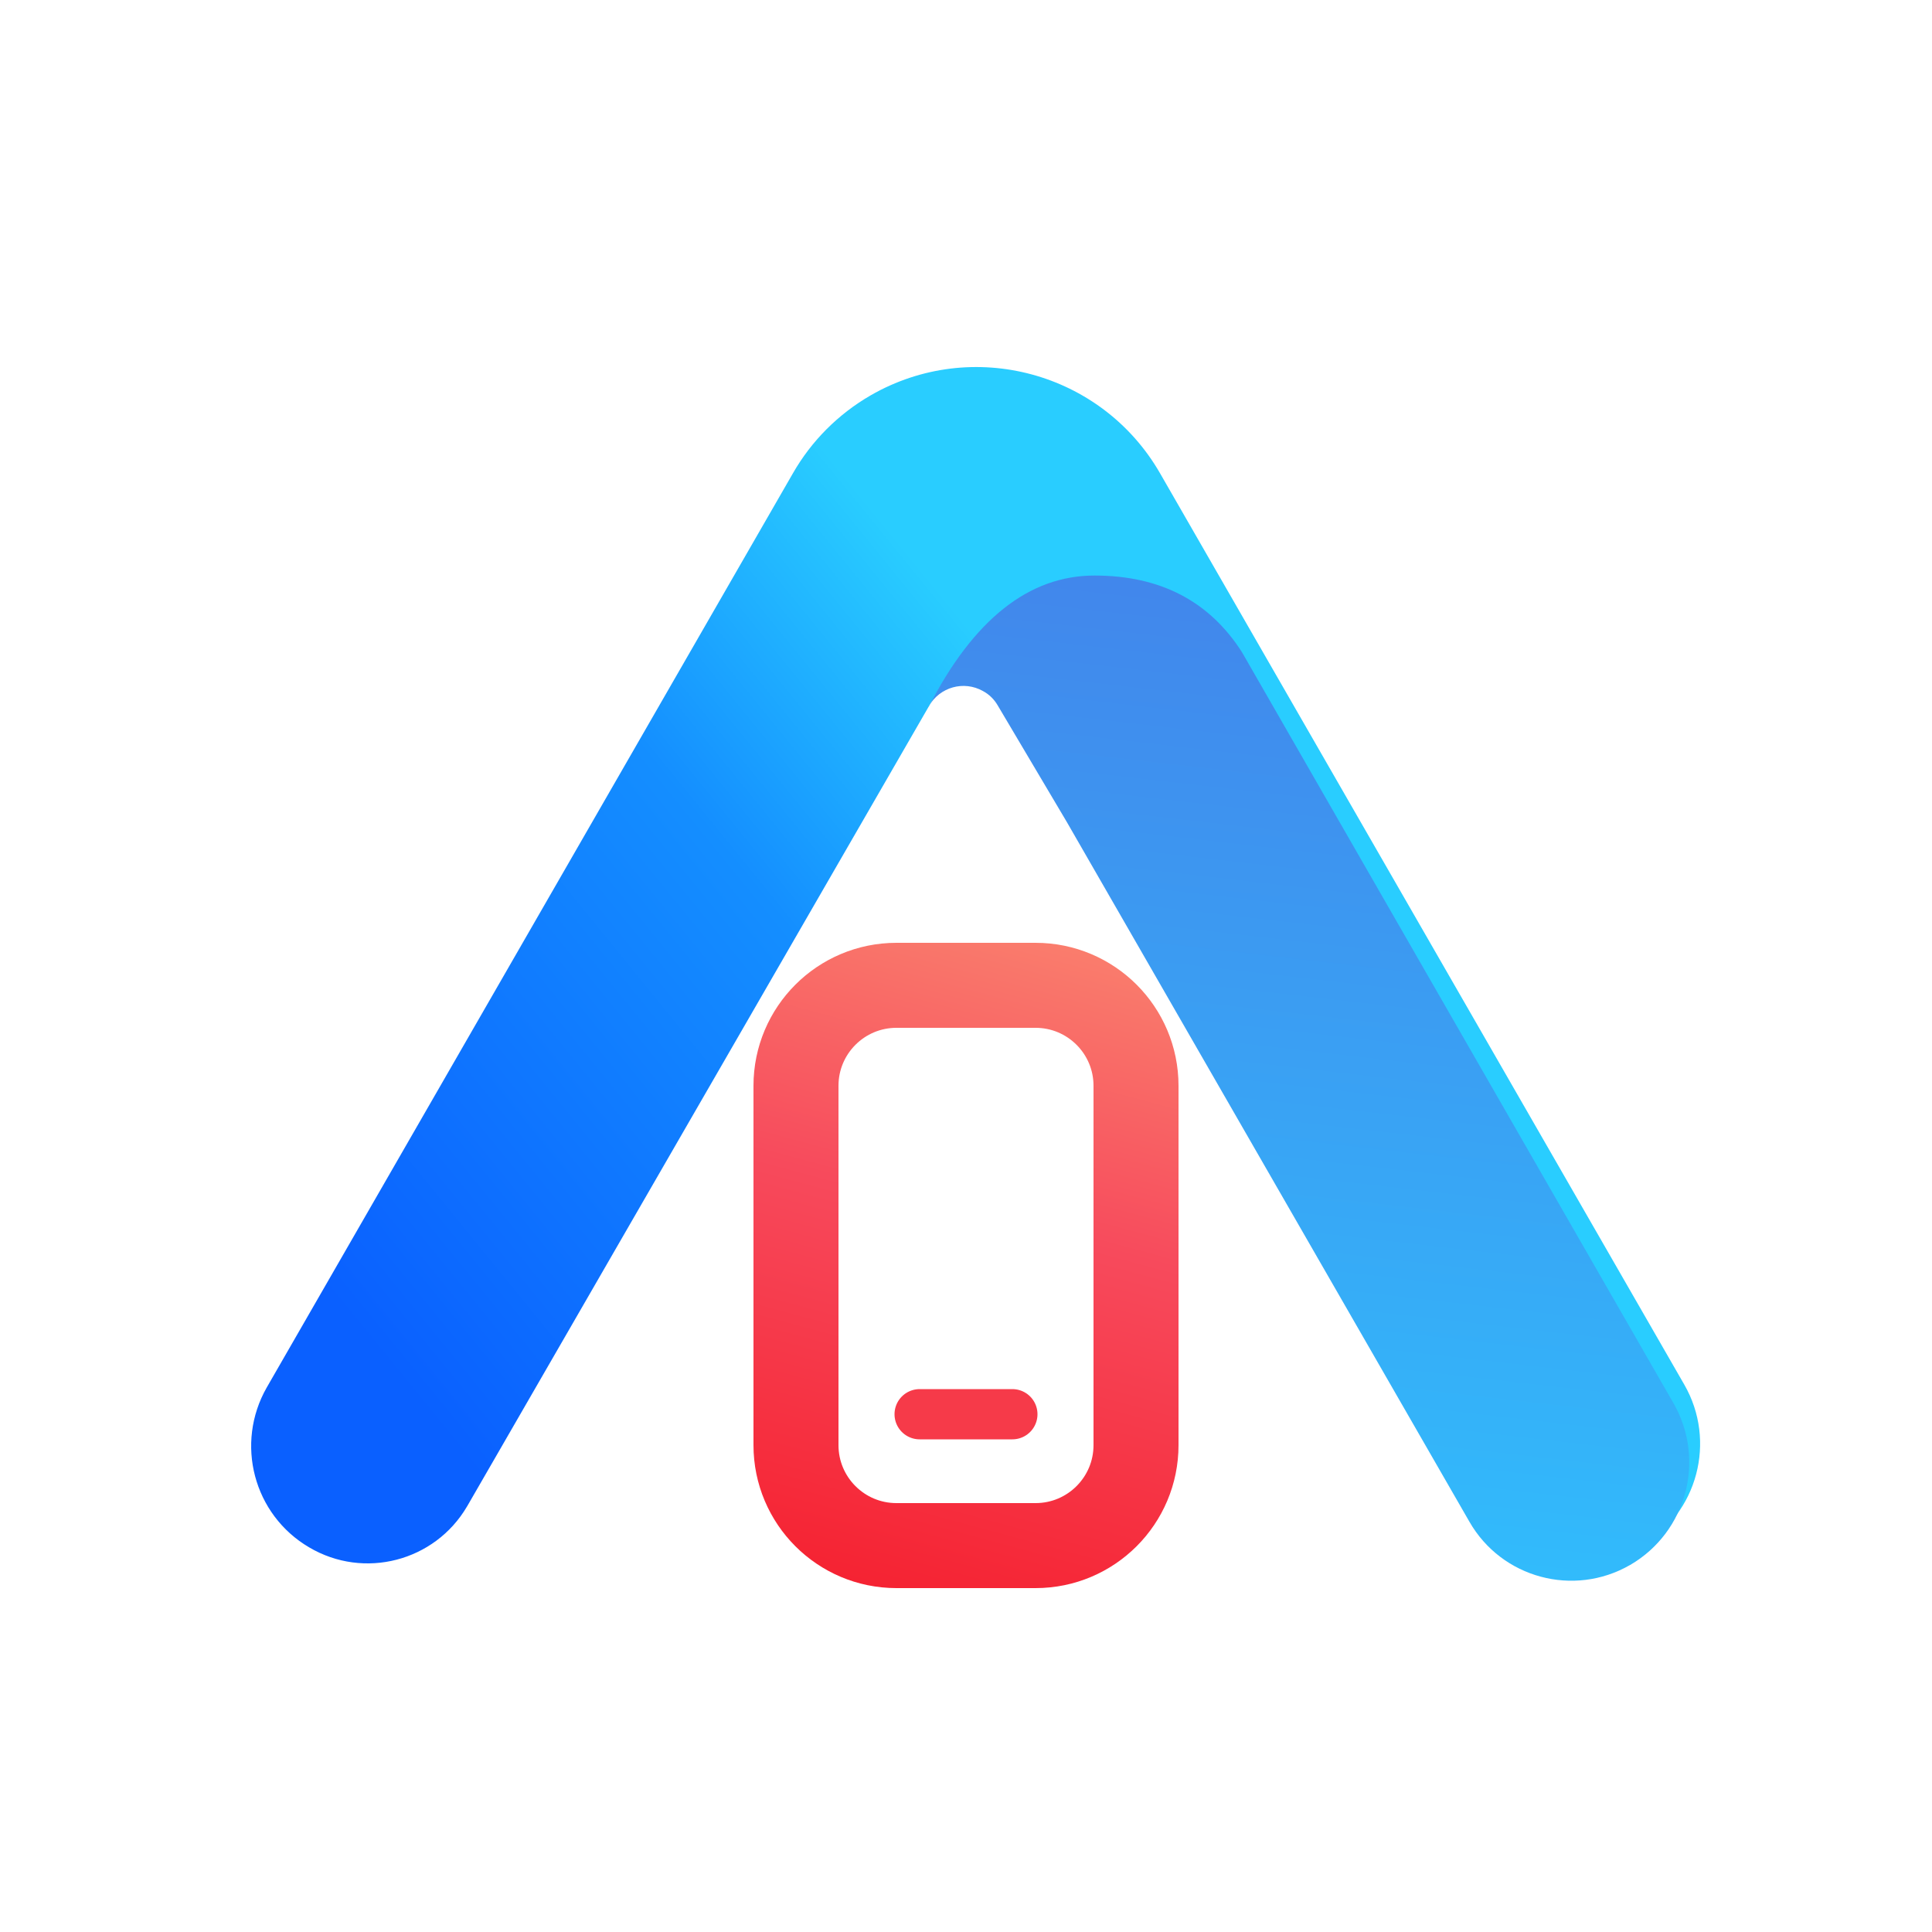
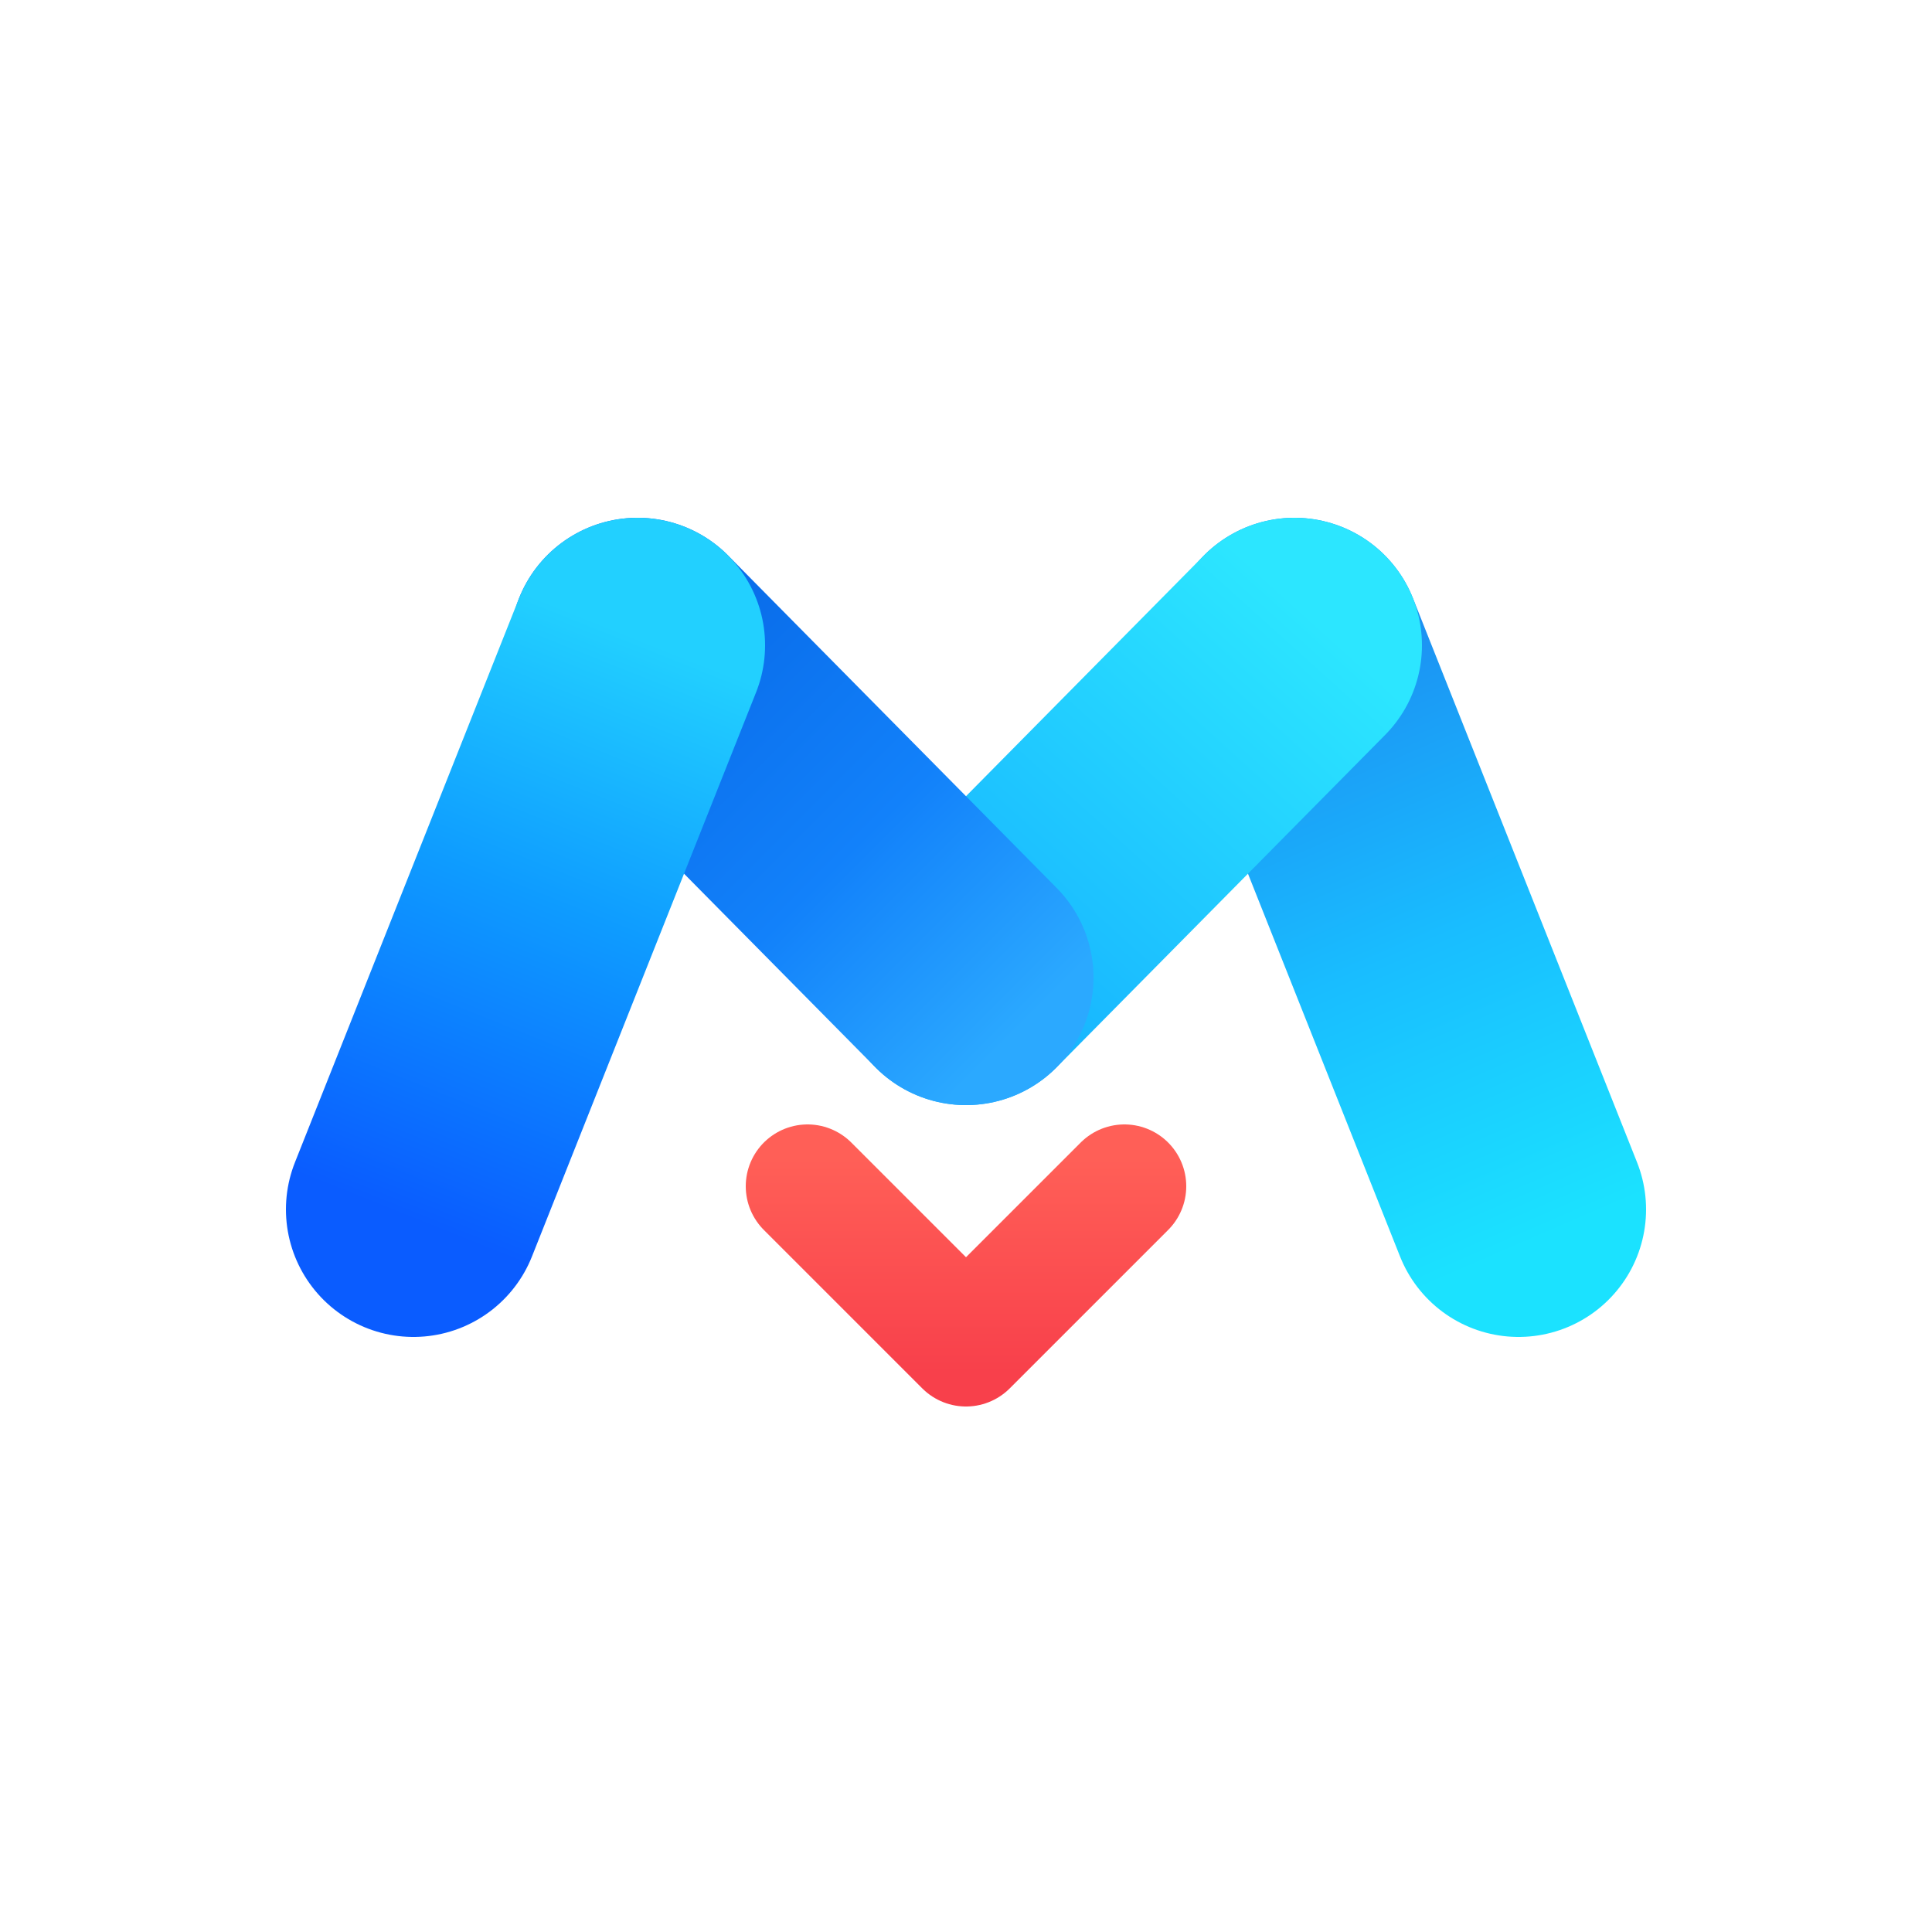
<svg xmlns="http://www.w3.org/2000/svg" width="100" height="100" viewBox="0 0 100 100" fill="none">
  <defs>
-     <linearGradient id="am-red" x1=".7" y1="-.13" x2=".48" y2="1.22">
-       <stop offset="0" stop-color="#FA816E" />
-       <stop offset=".41" stop-color="#F74A5C" />
-       <stop offset="1" stop-color="#F51D2C" />
+     <linearGradient id="am-leg-l" x1="21" y1="63" x2="33" y2="33" gradientUnits="userSpaceOnUse">
+       <stop offset="0" stop-color="#0A5CFF" />
+       <stop offset=".55" stop-color="#0E9BFF" />
+       <stop offset="1" stop-color="#22D0FF" />
    </linearGradient>
-     <linearGradient id="am-blue" x1=".55" y1=".3" x2="-.01" y2=".68">
-       <stop offset="0" stop-color="#29CDFF" />
-       <stop offset=".36" stop-color="#148EFF" />
-       <stop offset="1" stop-color="#0A60FF" />
+     <linearGradient id="am-fold-l" x1="34" y1="36" x2="52" y2="54" gradientUnits="userSpaceOnUse">
+       <stop offset="0" stop-color="#0A6EEB" />
+       <stop offset=".5" stop-color="#1281FA" />
+       <stop offset="1" stop-color="#2BA9FF" />
    </linearGradient>
-     <linearGradient id="am-fold" x1=".5" y1="0" x2=".4" y2="1.17">
-       <stop offset="0" stop-color="#4285EB" />
-       <stop offset="1" stop-color="#2EC7FF" />
+     <linearGradient id="am-fold-r" x1="50" y1="52" x2="68" y2="32" gradientUnits="userSpaceOnUse">
+       <stop offset="0" stop-color="#16B2FF" />
+       <stop offset="1" stop-color="#2CE6FF" />
+     </linearGradient>
+     <linearGradient id="am-leg-r" x1="67" y1="34" x2="80" y2="64" gradientUnits="userSpaceOnUse">
+       <stop offset="0" stop-color="#1C8FF2" />
+       <stop offset=".5" stop-color="#19BDFF" />
+       <stop offset="1" stop-color="#1BE2FF" />
+     </linearGradient>
+     <linearGradient id="am-heart" x1="50" y1="60" x2="50" y2="71" gradientUnits="userSpaceOnUse">
+       <stop offset="0" stop-color="#FF5F57" />
+       <stop offset="1" stop-color="#F8404B" />
    </linearGradient>
  </defs>
-   <path fill="url(#am-blue)" fill-rule="evenodd" d="M45.07,20.46C50.32,17.44,57.02,19.25,60.04,24.49L87.18,71.67C88.86,74.59,87.87,78.33,84.96,80.03C84.95,80.04,84.94,80.04,84.93,80.05C82.03,81.72,78.32,80.73,76.65,77.83L52.22,35.55C52.04,35.23,51.78,34.98,51.46,34.8C50.48,34.23,49.23,34.56,48.66,35.55L24.2,77.93C24.19,77.95,24.18,77.97,24.17,77.98C22.5,80.82,18.84,81.77,16,80.09C13.12,78.4,12.15,74.71,13.81,71.81L41.04,24.5C42,22.82,43.39,21.43,45.07,20.46Z" />
-   <path fill="url(#am-fold)" fill-rule="evenodd" d="M56.65,29.79C60.05,29.79,62.59,31.11,64.28,33.75L86.62,72.63C88.3,75.56,87.3,79.3,84.38,81C84.37,81,84.36,81.01,84.36,81.01C81.45,82.68,77.73,81.68,76.06,78.77L55.22,42.55L51.64,36.51C51.46,36.2,51.2,35.94,50.88,35.77C49.89,35.21,48.64,35.56,48.08,36.55L48.06,36.6C50.39,32.06,53.26,29.79,56.65,29.79Z" />
-   <rect x="41.2" y="51" width="17.6" height="29" rx="5.2" stroke="url(#am-red)" stroke-width="4.4" />
-   <path d="M47.6 73.2h4.8" stroke="#F63A49" stroke-width="2.6" stroke-linecap="round" />
+   <g stroke-width="13.2" stroke-linecap="round" stroke-linejoin="round">
+     <path d="M67 33.4 78.6 62.6" stroke="url(#am-leg-r)" />
+     <path d="M50 50.6 67 33.4" stroke="url(#am-fold-r)" />
+     <path d="M33 33.4 50 50.6" stroke="url(#am-fold-l)" />
+     <path d="M21.4 62.6 33 33.4" stroke="url(#am-leg-l)" />
+   </g>
+   <path d="M41.8 61.4 50 69.6l8.2-8.2" stroke="url(#am-heart)" stroke-width="6.4" stroke-linecap="round" stroke-linejoin="round" />
</svg>
